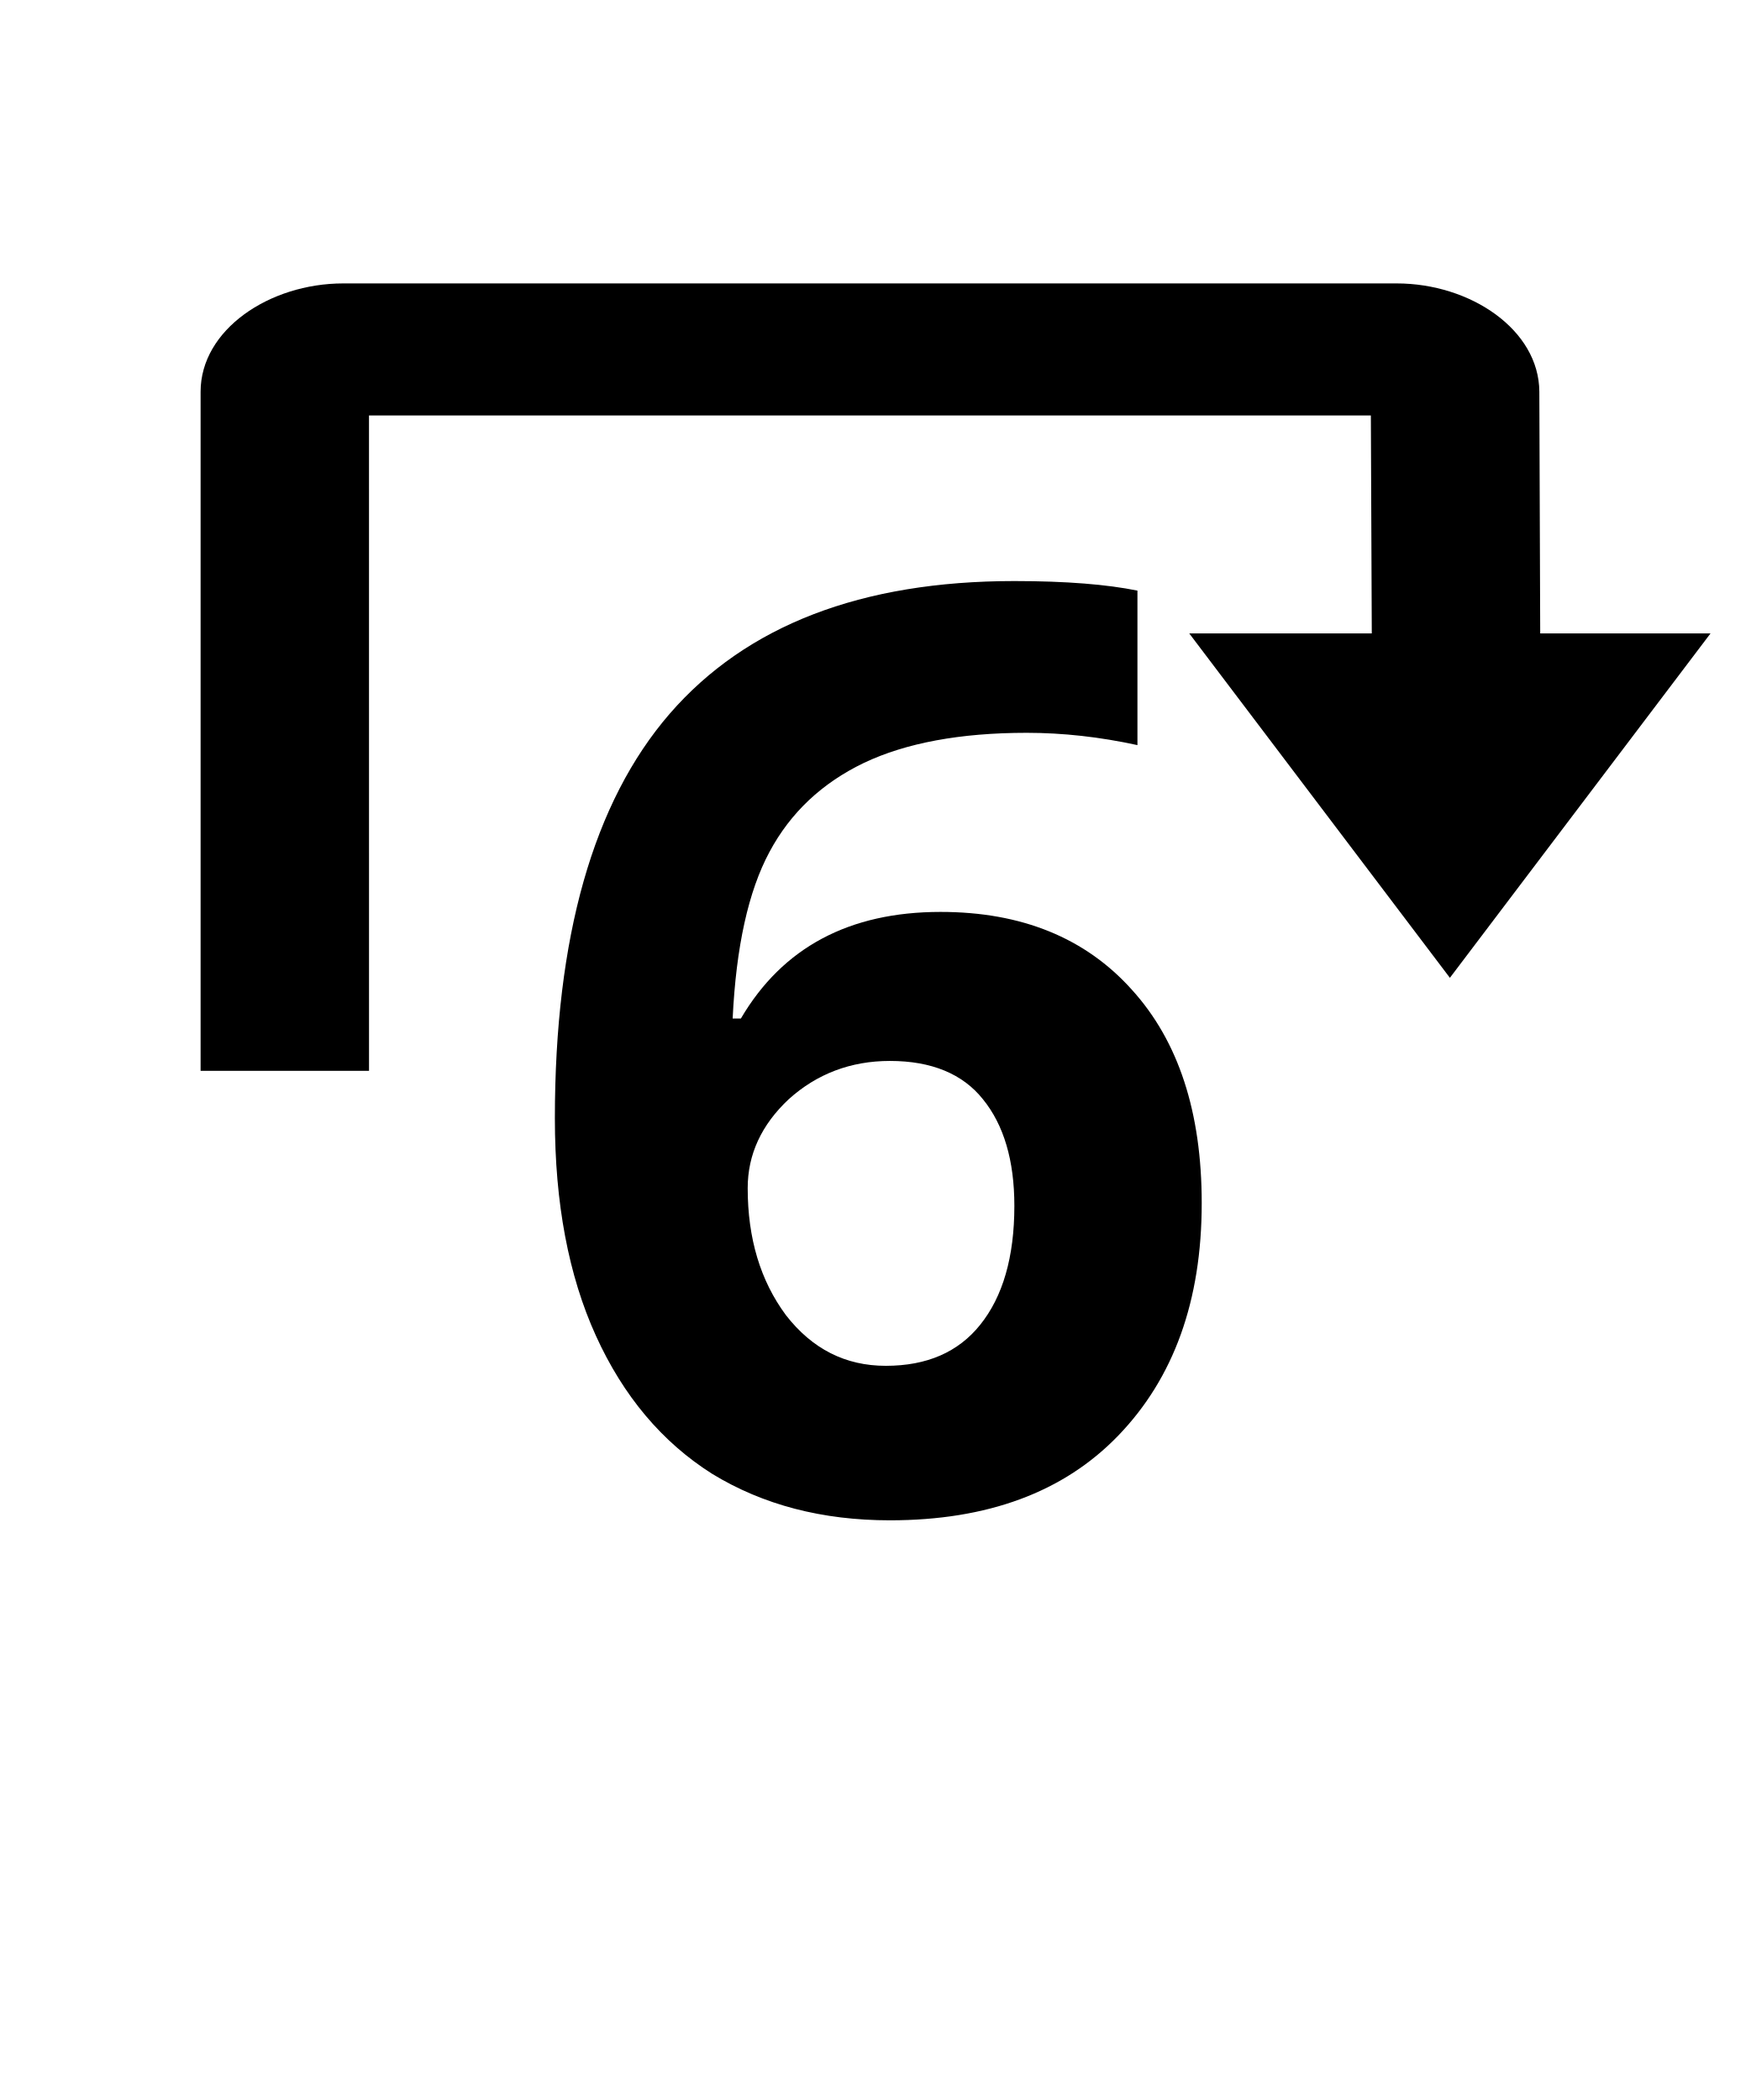
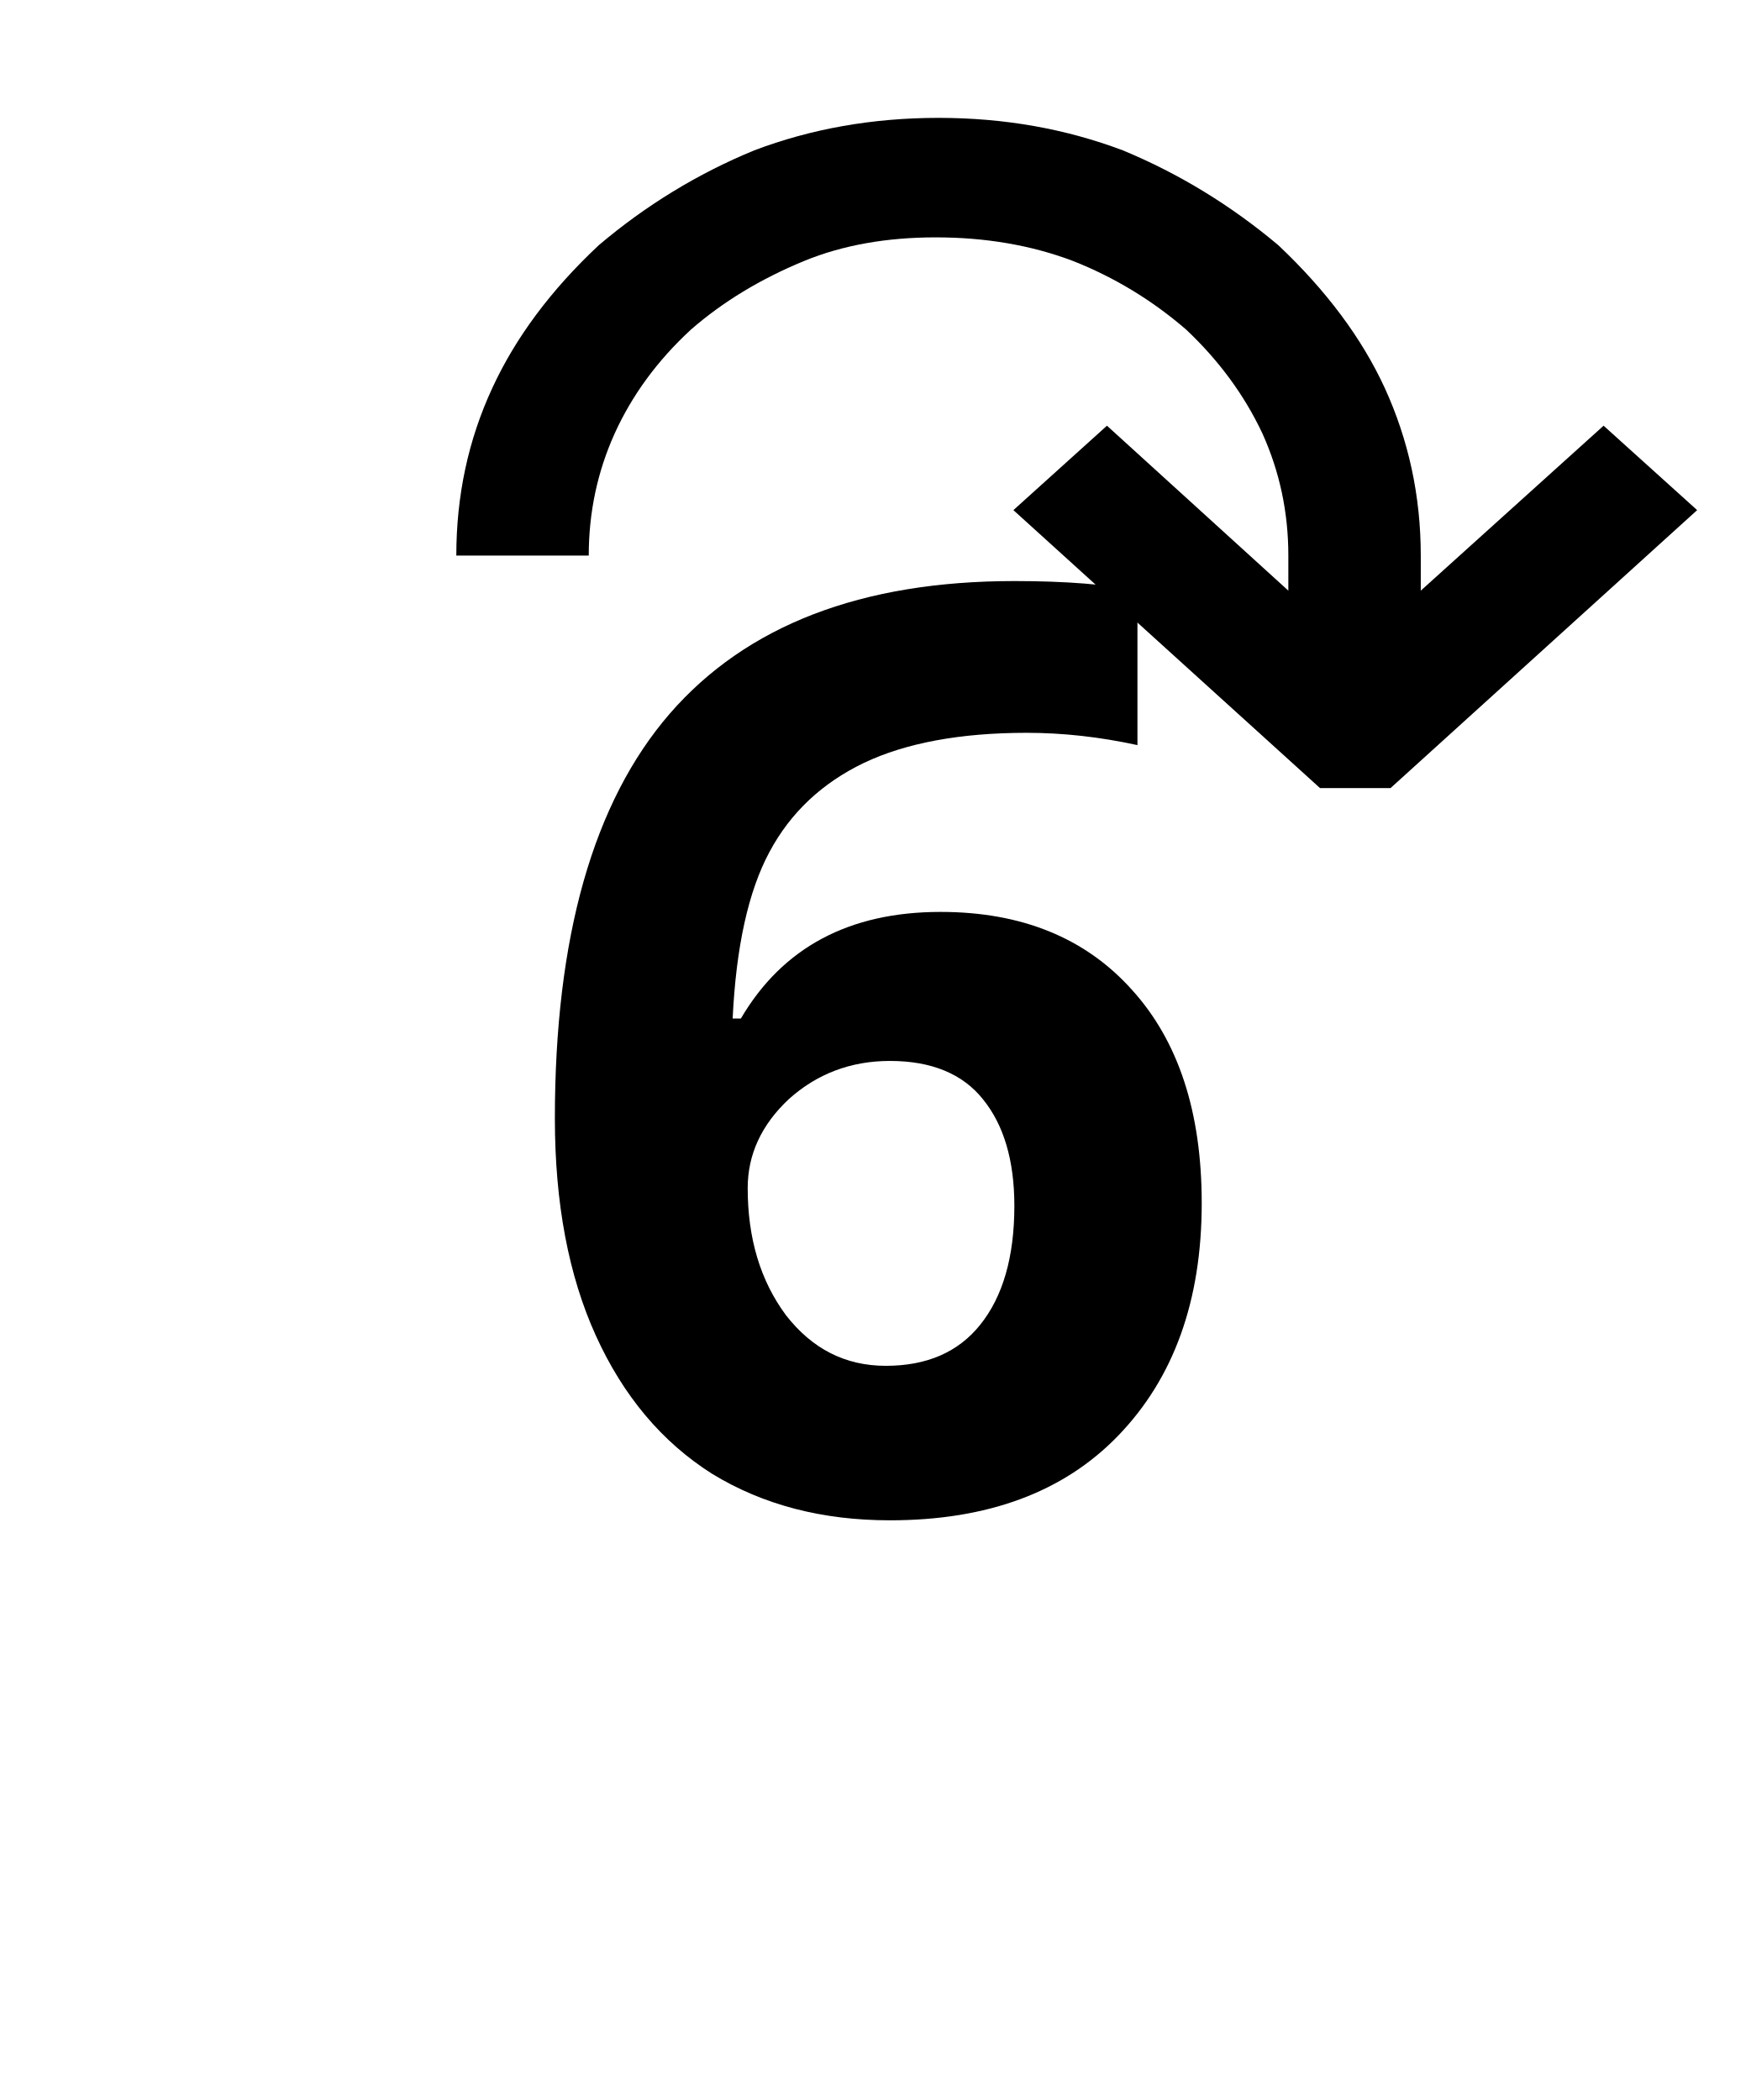
<svg xmlns="http://www.w3.org/2000/svg" id="svg6" version="1.1" height="48" width="40" viewBox="0 0 20 24">
  <defs id="defs10">
    <marker style="overflow:visible" id="marker1312" refX="0.0" refY="0.0" orient="auto">
      <path transform="scale(0.3) translate(-2.3,0)" d="M 8.719,4.034 L -2.207,0.016 L 8.719,-4.002 C 6.973,-1.63 6.983,1.616 8.719,4.034 z " style="fill-rule:evenodd;stroke-width:0.625;stroke-linejoin:round;stroke:#000000;stroke-opacity:1;fill:#000000;fill-opacity:1" id="path1310" />
    </marker>
    <marker style="overflow:visible" id="Arrow2Sstart" refX="0.0" refY="0.0" orient="auto">
      <path transform="scale(0.3) translate(-2.3,0)" d="M 8.719,4.034 L -2.207,0.016 L 8.719,-4.002 C 6.973,-1.63 6.983,1.616 8.719,4.034 z " style="fill-rule:evenodd;stroke-width:0.625;stroke-linejoin:round;stroke:#000000;stroke-opacity:1;fill:#000000;fill-opacity:1" id="path886" />
    </marker>
    <marker style="overflow:visible" id="Arrow1Sstart" refX="0.0" refY="0.0" orient="auto">
      <path transform="scale(0.2) translate(6,0)" style="fill-rule:evenodd;stroke:#000000;stroke-width:1pt;stroke-opacity:1;fill:#000000;fill-opacity:1" d="M 0.0,0.0 L 5.0,-5.0 L -12.5,0.0 L 5.0,5.0 L 0.0,0.0 z " id="path868" />
    </marker>
    <marker style="overflow:visible" id="Arrow2Lstart" refX="0.0" refY="0.0" orient="auto">
      <path transform="scale(1.1) translate(1,0)" d="M 8.719,4.034 L -2.207,0.016 L 8.719,-4.002 C 6.973,-1.63 6.983,1.616 8.719,4.034 z " style="fill-rule:evenodd;stroke-width:0.625;stroke-linejoin:round;stroke:#000000;stroke-opacity:1;fill:#000000;fill-opacity:1" id="path874" />
    </marker>
  </defs>
-   <text xml:space="preserve" style="font-style:normal;font-weight:normal;font-size:40px;line-height:1.25;font-family:sans-serif;letter-spacing:0px;word-spacing:0px;fill:#000000;fill-opacity:1;stroke:none" x="5.826" y="17.235" id="text836-5">
-     <tspan id="tspan834-8" x="5.826" y="17.235" style="font-style:normal;font-variant:normal;font-weight:bold;font-stretch:normal;font-size:14.667px;font-family:'Open Sans';-inkscape-font-specification:'Open Sans Bold';fill:#000000;fill-opacity:1">6</tspan>
+   <text xml:space="preserve" style="font-style:normal;font-weight:normal;font-size:40px;line-height:1.25;font-family:sans-serif;letter-spacing:0px;word-spacing:0px;fill:#000000;fill-opacity:1;stroke:none" x="5.826" y="17.235" id="text1">
+     <tspan id="tspan1" x="5.826" y="17.235" style="font-style:normal;font-variant:normal;font-weight:bold;font-stretch:normal;font-size:14.667px;font-family:'Open Sans';-inkscape-font-specification:'Open Sans Bold';fill:#000000;fill-opacity:1">6</tspan>
  </text>
-   <g id="g1717">
-     <path d="m 17.6,7.805 h -1.924 l -0.013,-3.057 H 4.216 l 3.67e-4,7.49 H 2.292 L 2.292,4.477 c -3.44e-5,-0.708 0.785,-1.238 1.631,-1.238 h 12.034 c 0.846,0 1.628,0.531 1.631,1.238 z" color="#000000" color-rendering="auto" dominant-baseline="auto" image-rendering="auto" shape-rendering="auto" solid-color="#000000" stop-color="#000000" style="font-variant-ligatures:normal;font-variant-position:normal;font-variant-caps:normal;font-variant-numeric:normal;font-variant-alternates:normal;font-variant-east-asian:normal;font-feature-settings:normal;font-variation-settings:normal;text-indent:0;text-decoration-line:none;text-decoration-style:solid;text-decoration-color:#000000;text-transform:none;text-orientation:mixed;white-space:normal;shape-padding:0;shape-margin:0;inline-size:0;isolation:auto;mix-blend-mode:normal;stroke-width:1.129;stroke-miterlimit:4;stroke-dasharray:none" id="path2" />
-     <path d="M 16.566,11.175 19.544,7.239 H 13.588 Z" id="path4" style="stroke-width:0.723" />
-   </g>
+   <text xml:space="preserve" style="font-style:normal;font-weight:normal;font-size:17.333px;line-height:1.25;font-family:sans-serif;letter-spacing:0px;word-spacing:0px;fill:#000000;fill-opacity:1;stroke:none;stroke-width:1.697" x="4.283" y="12.997" id="text836-5" transform="scale(1.052615,0.9500151)">
+     <tspan id="tspan834-8" x="4.283" y="12.997" style="font-style:normal;font-variant:normal;font-weight:normal;font-stretch:normal;font-size:17.333px;font-family:'Droid Sans';-inkscape-font-specification:'Droid Sans';fill:#000000;fill-opacity:1;stroke-width:1.697">↷</tspan>
+   </text>
</svg>
